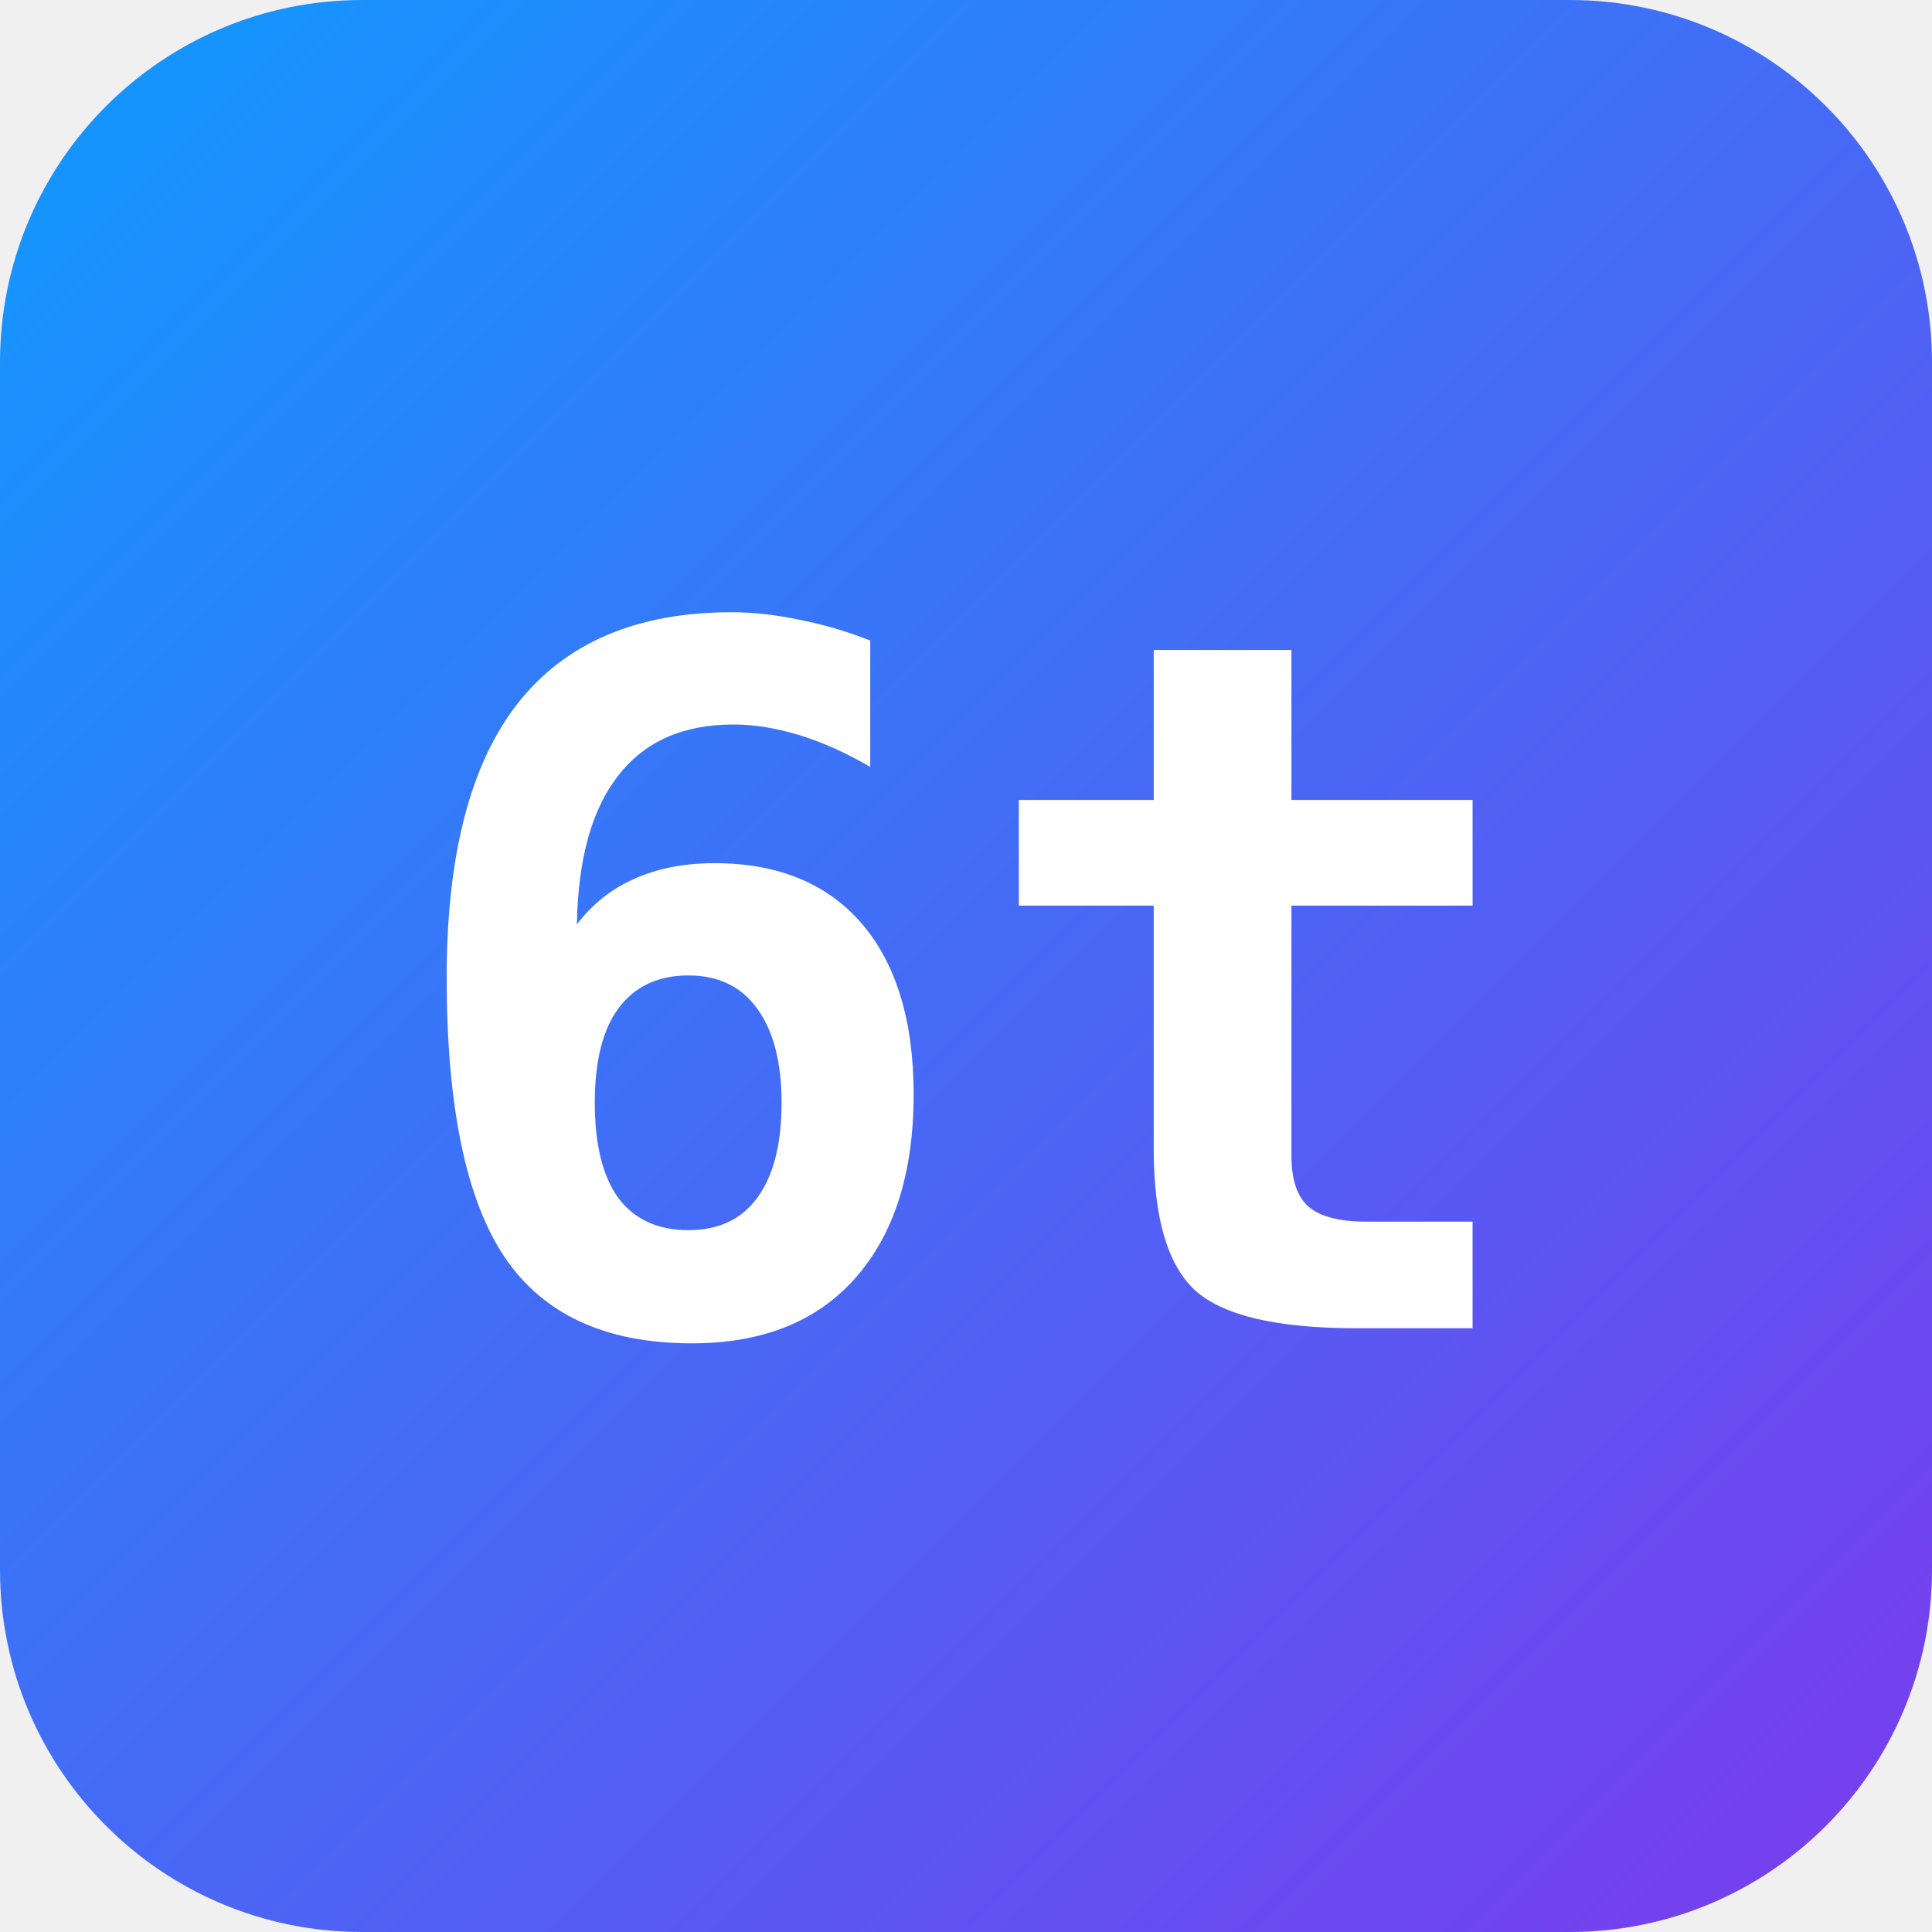
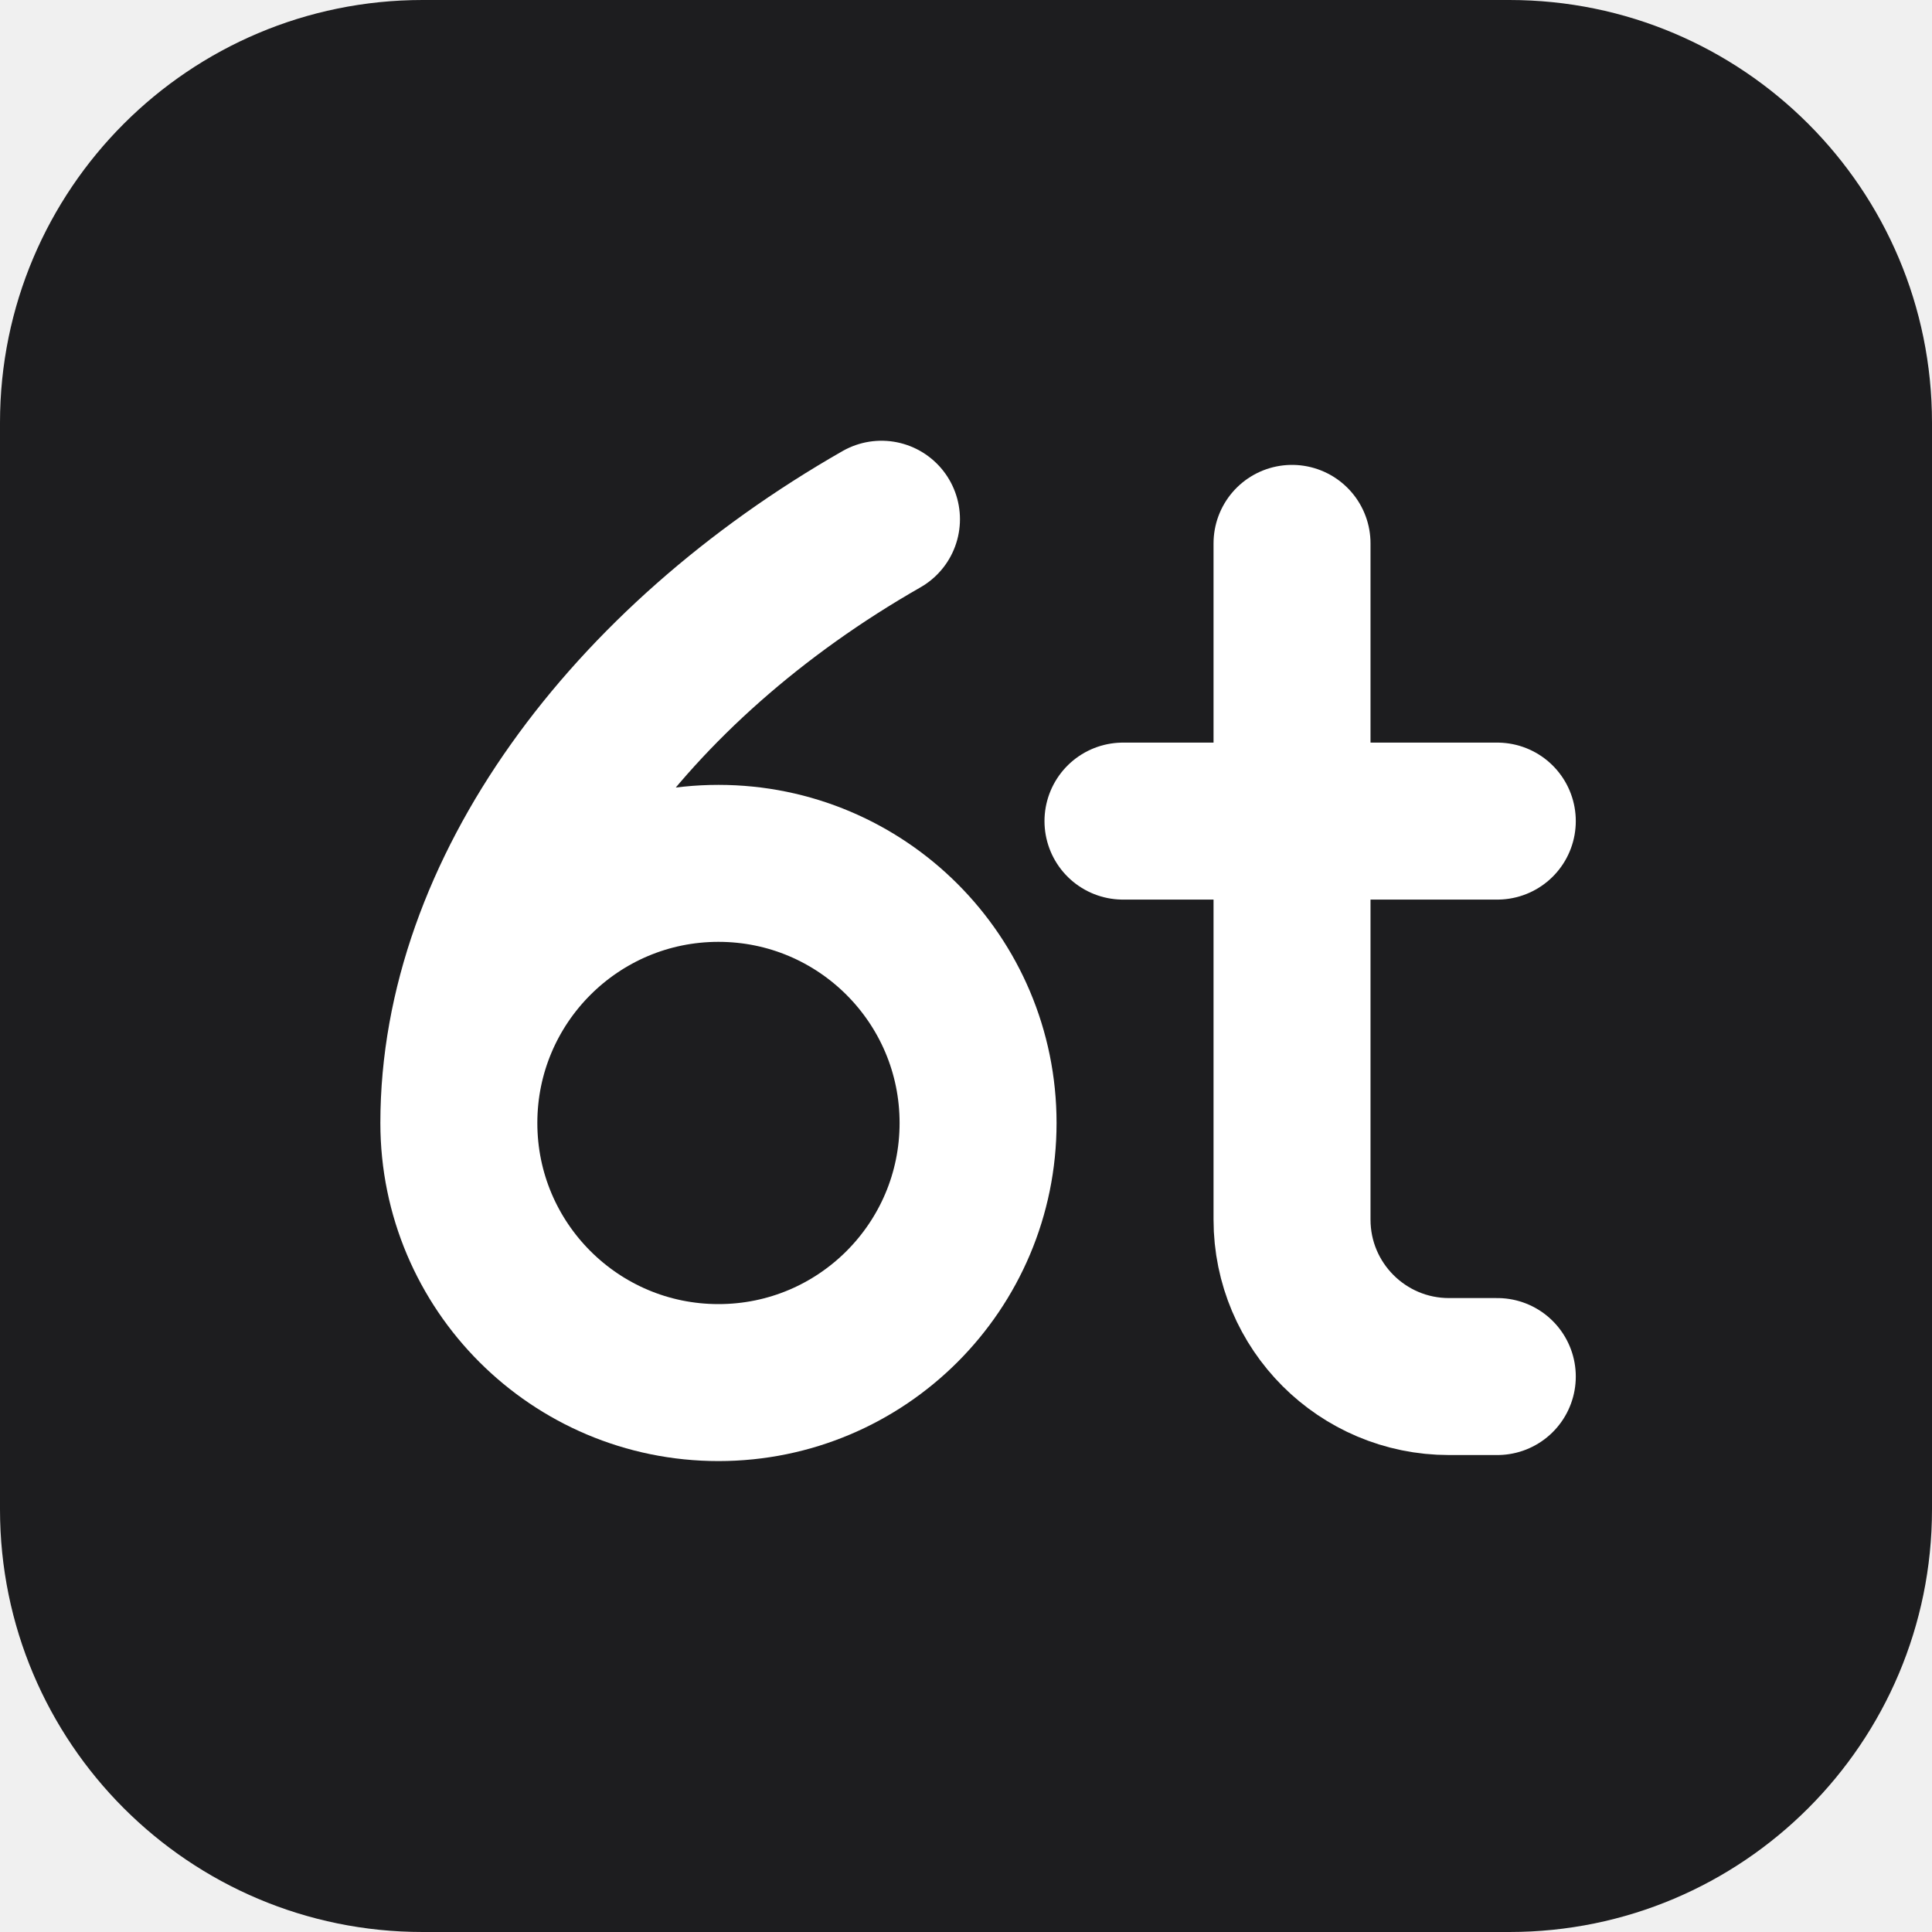
<svg xmlns="http://www.w3.org/2000/svg" viewBox="0 0 32 32">
-   <defs>
-     <linearGradient id="g" x1="0%" y1="0%" x2="100%" y2="100%">
-       <stop offset="0%" stop-color="#0f9aff" />
-       <stop offset="100%" stop-color="#7c3aed" />
-     </linearGradient>
-   </defs>
-   <rect width="32" height="32" rx="6" fill="url(#g)" />
-   <text x="16" y="22" text-anchor="middle" font-family="monospace" font-weight="bold" font-size="16" fill="white">6t</text>
+   <rect width="32" height="32" rx="7" fill="#1d1d1f" />
+   <g fill="none" stroke="#fff" stroke-width="2.6" stroke-linecap="round" stroke-linejoin="round">
+     <path d="M14.6 8.6C10.4 11 7.6 14.8 7.6 18.6a4.3 4.3 0 1 0 8.6 0 4.3 4.3 0 0 0-8.6 0" />
+     <path d="M21.4 9v11.2a2.6 2.6 0 0 0 2.6 2.6h.8M18.6 13.6h6.2" />
+   </g>
</svg>
